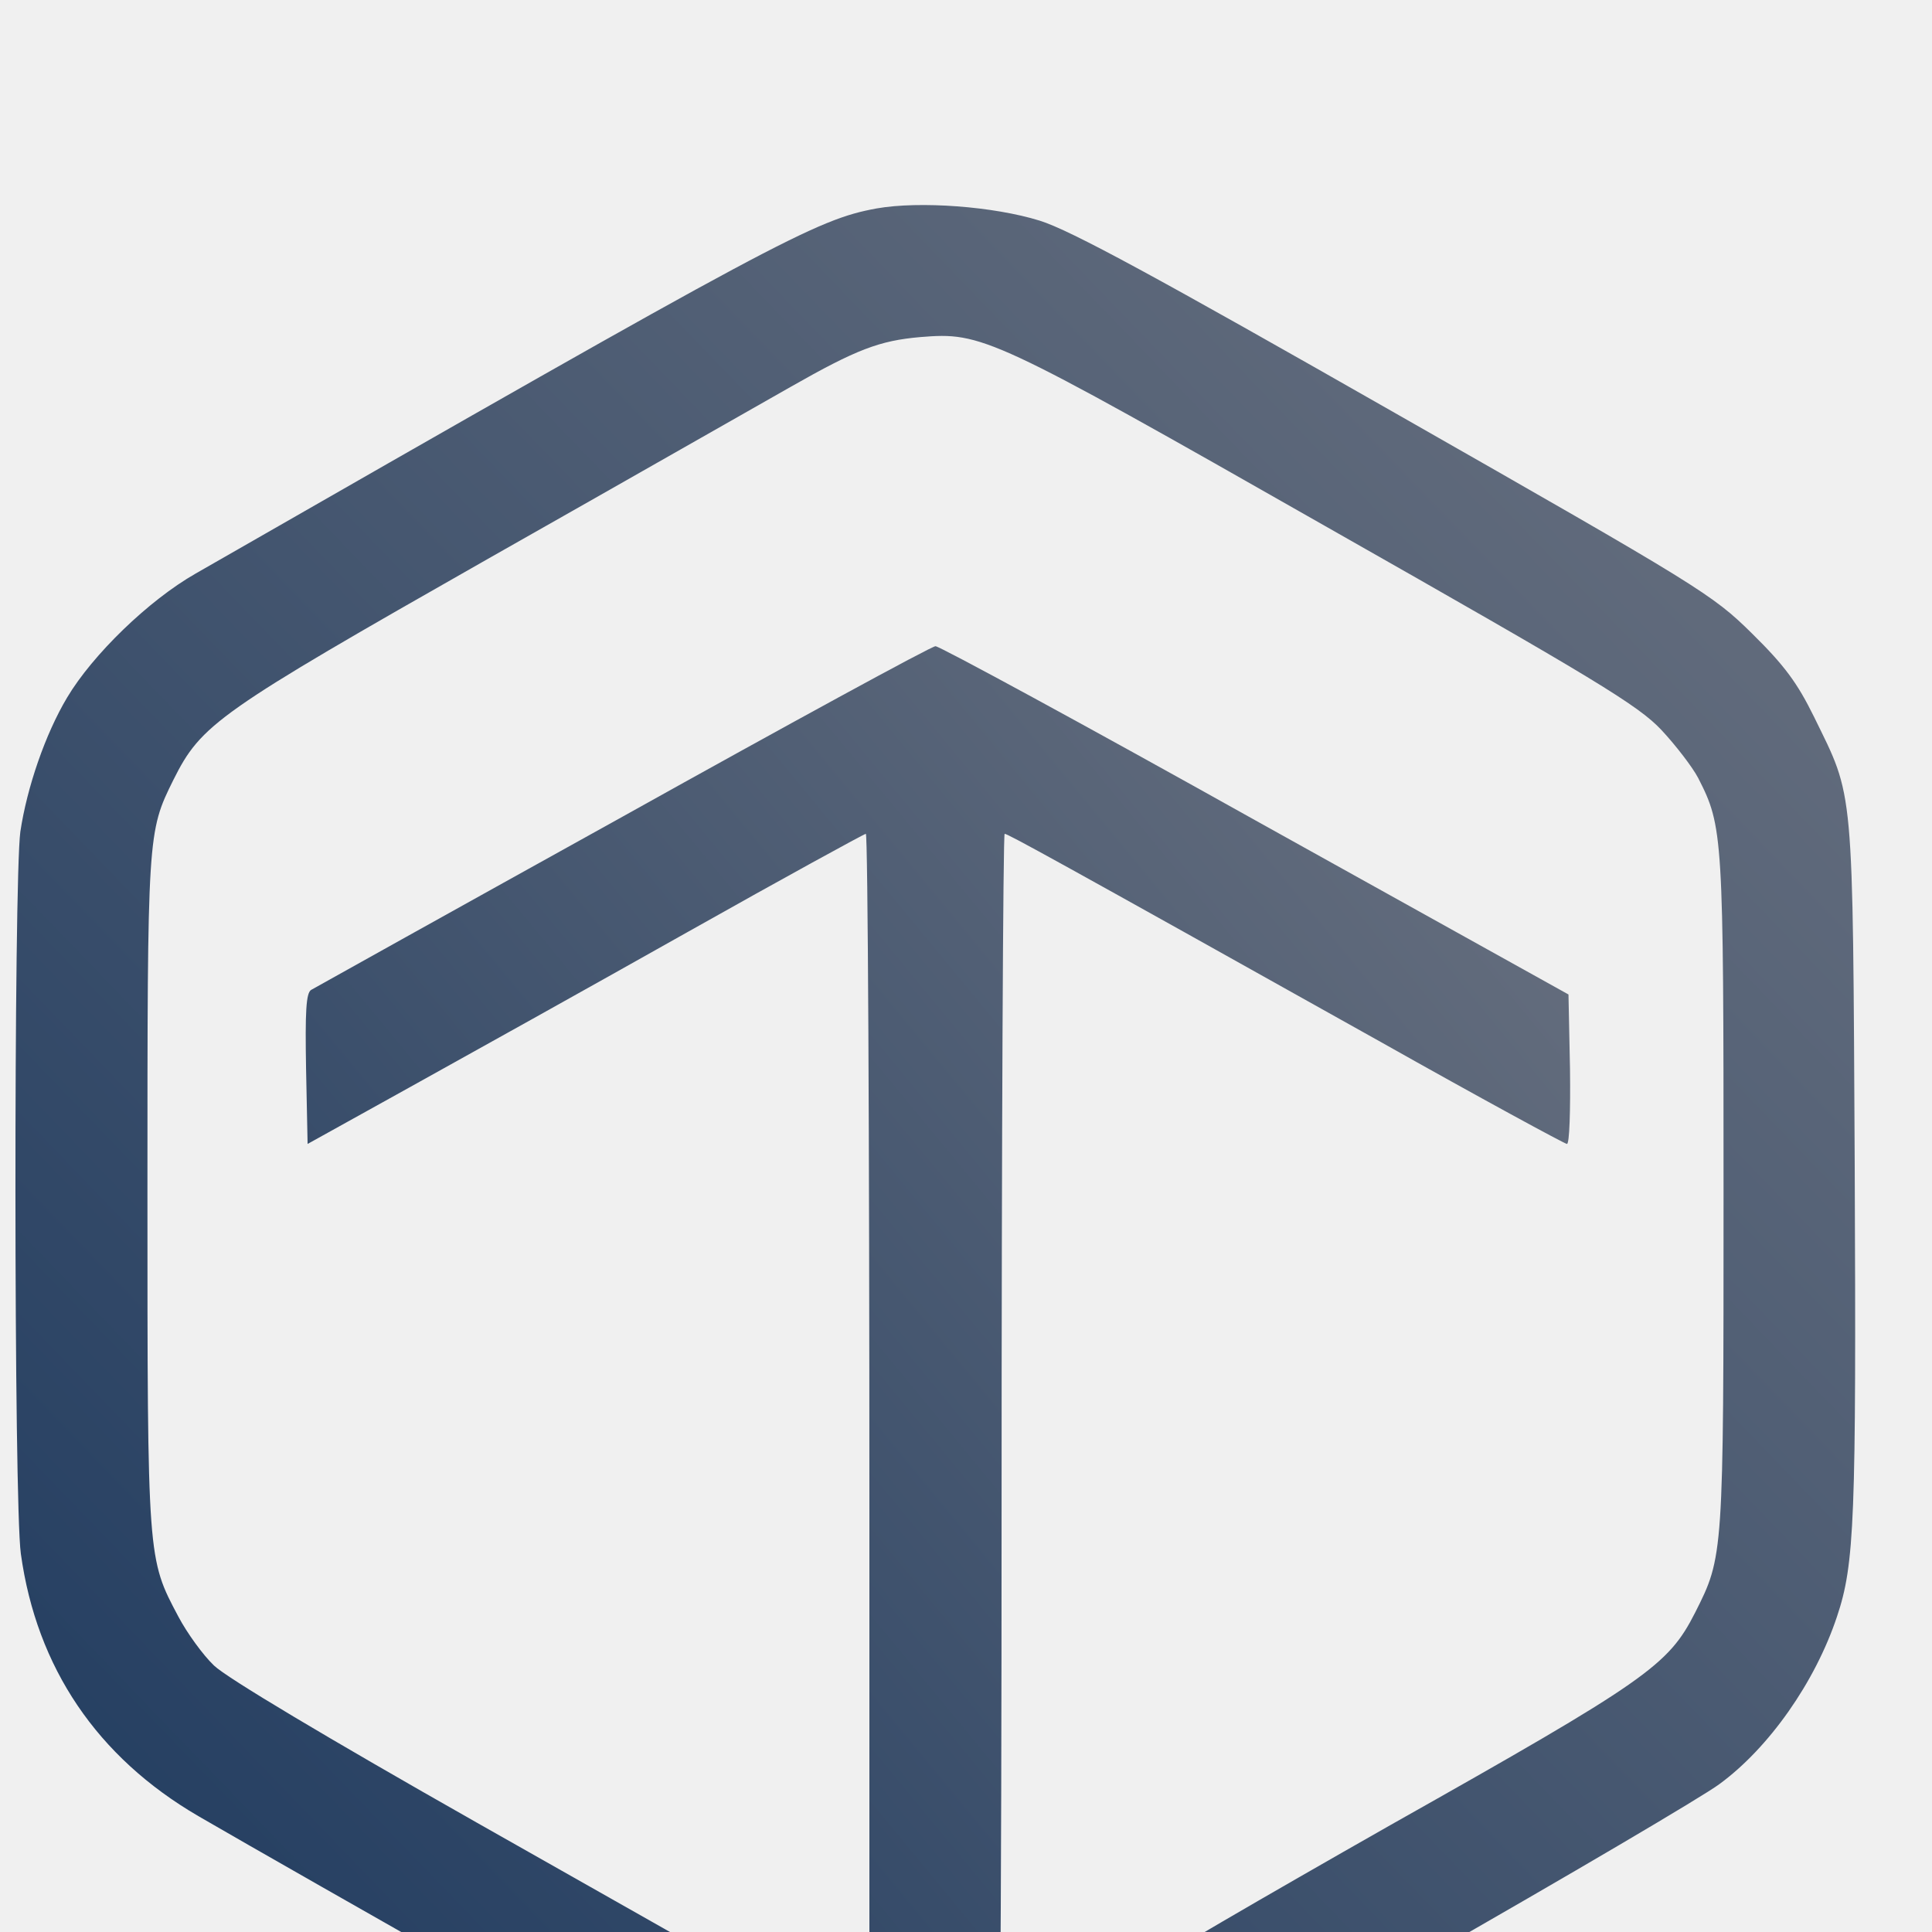
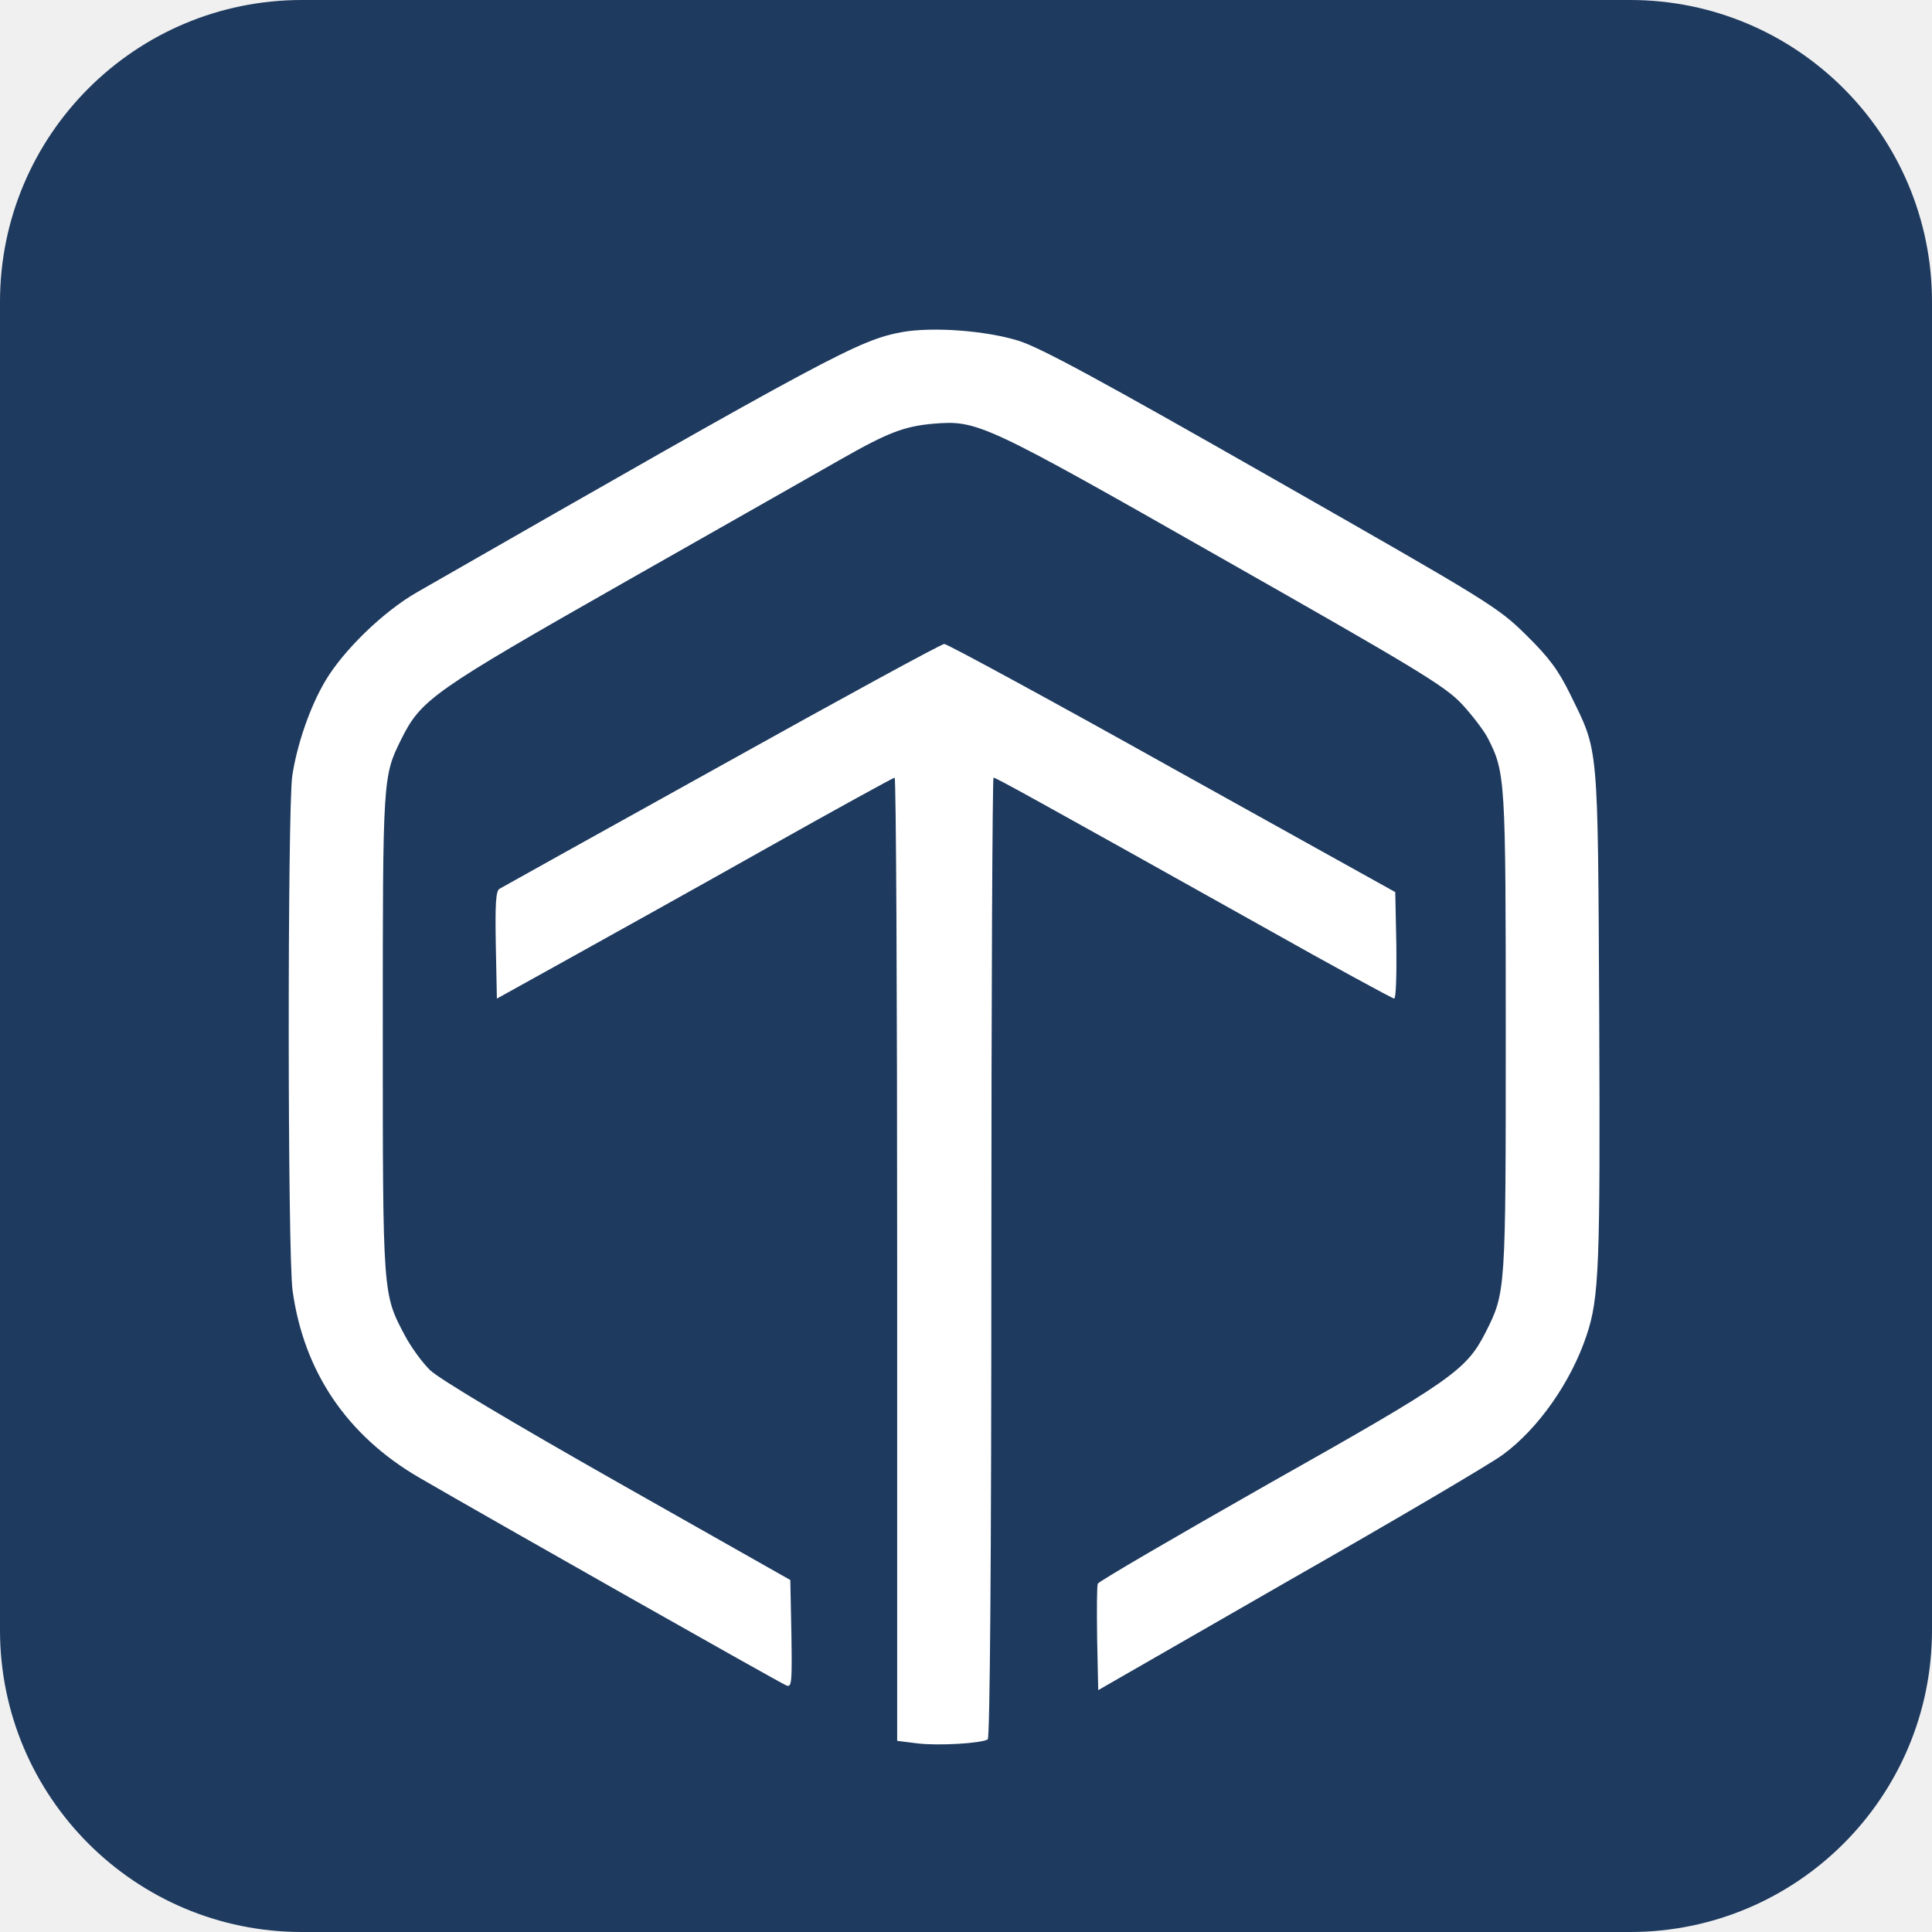
- <svg xmlns="http://www.w3.org/2000/svg" version="1.0" width="64" height="64" viewBox="5200 700 3800 3800" preserveAspectRatio="xMidYMid meet">
-   <defs>
-     <linearGradient id="navyToGray" x1="0%" y1="0%" x2="100%" y2="100%">
-       <stop offset="0%" style="stop-color:#1e3a5f;stop-opacity:1" />
-       <stop offset="100%" style="stop-color:#6b7280;stop-opacity:1" />
-     </linearGradient>
-   </defs>
-   <g transform="translate(0,7360) scale(1,-1)" fill="url(#navyToGray)" stroke="none">
+ <svg xmlns="http://www.w3.org/2000/svg" width="64" height="64" viewBox="0 0 64 64">
+   <rect width="64" height="64" rx="10" fill="#1e3a5f" />
+   <g transform="translate(32, 32) scale(0.012, -0.012) translate(-7100, -4500)" fill="white">
    <path d="M6924 6250 c-119 -22 -191 -60 -1339 -718 -93 -53 -203 -160 -253 -244 -43 -72 -79 -177 -92 -264 -13 -96 -13 -1320 1 -1420 31 -224 150 -400 349 -516 205 -119 998 -568 1014 -574 15 -6 16 6 14 142 l-3 149 -477 270 c-298 169 -492 285 -517 309 -22 21 -53 64 -70 96 -61 115 -61 110 -61 835 0 706 0 708 51 811 55 110 86 132 619 435 272 154 540 307 595 338 130 74 175 91 255 98 122 10 138 3 797 -372 532 -302 615 -352 661 -401 28 -30 61 -73 72 -94 49 -96 50 -110 50 -815 0 -717 0 -716 -56 -827 -53 -104 -94 -133 -598 -417 -257 -146 -470 -270 -472 -276 -3 -6 -3 -75 -2 -152 l3 -142 529 304 c291 166 556 322 588 346 97 71 188 200 231 329 35 104 38 192 35 885 -4 762 -1 723 -80 885 -33 67 -58 101 -122 164 -78 77 -101 91 -701 433 -470 268 -639 360 -700 379 -90 28 -236 39 -321 24z" />
    <path d="M6425 5054 c-330 -183 -606 -337 -613 -341 -10 -6 -12 -43 -10 -155 l3 -148 200 111 c110 61 356 198 546 305 190 107 349 194 352 194 4 0 7 -598 7 -1329 l0 -1330 56 -7 c57 -7 176 0 194 11 6 4 10 496 10 1331 0 728 3 1324 6 1324 6 0 94 -48 739 -409 197 -111 363 -201 367 -201 5 0 7 66 6 147 l-3 147 -615 342 c-338 189 -622 343 -630 343 -8 0 -285 -151 -615 -335z" />
  </g>
</svg>
